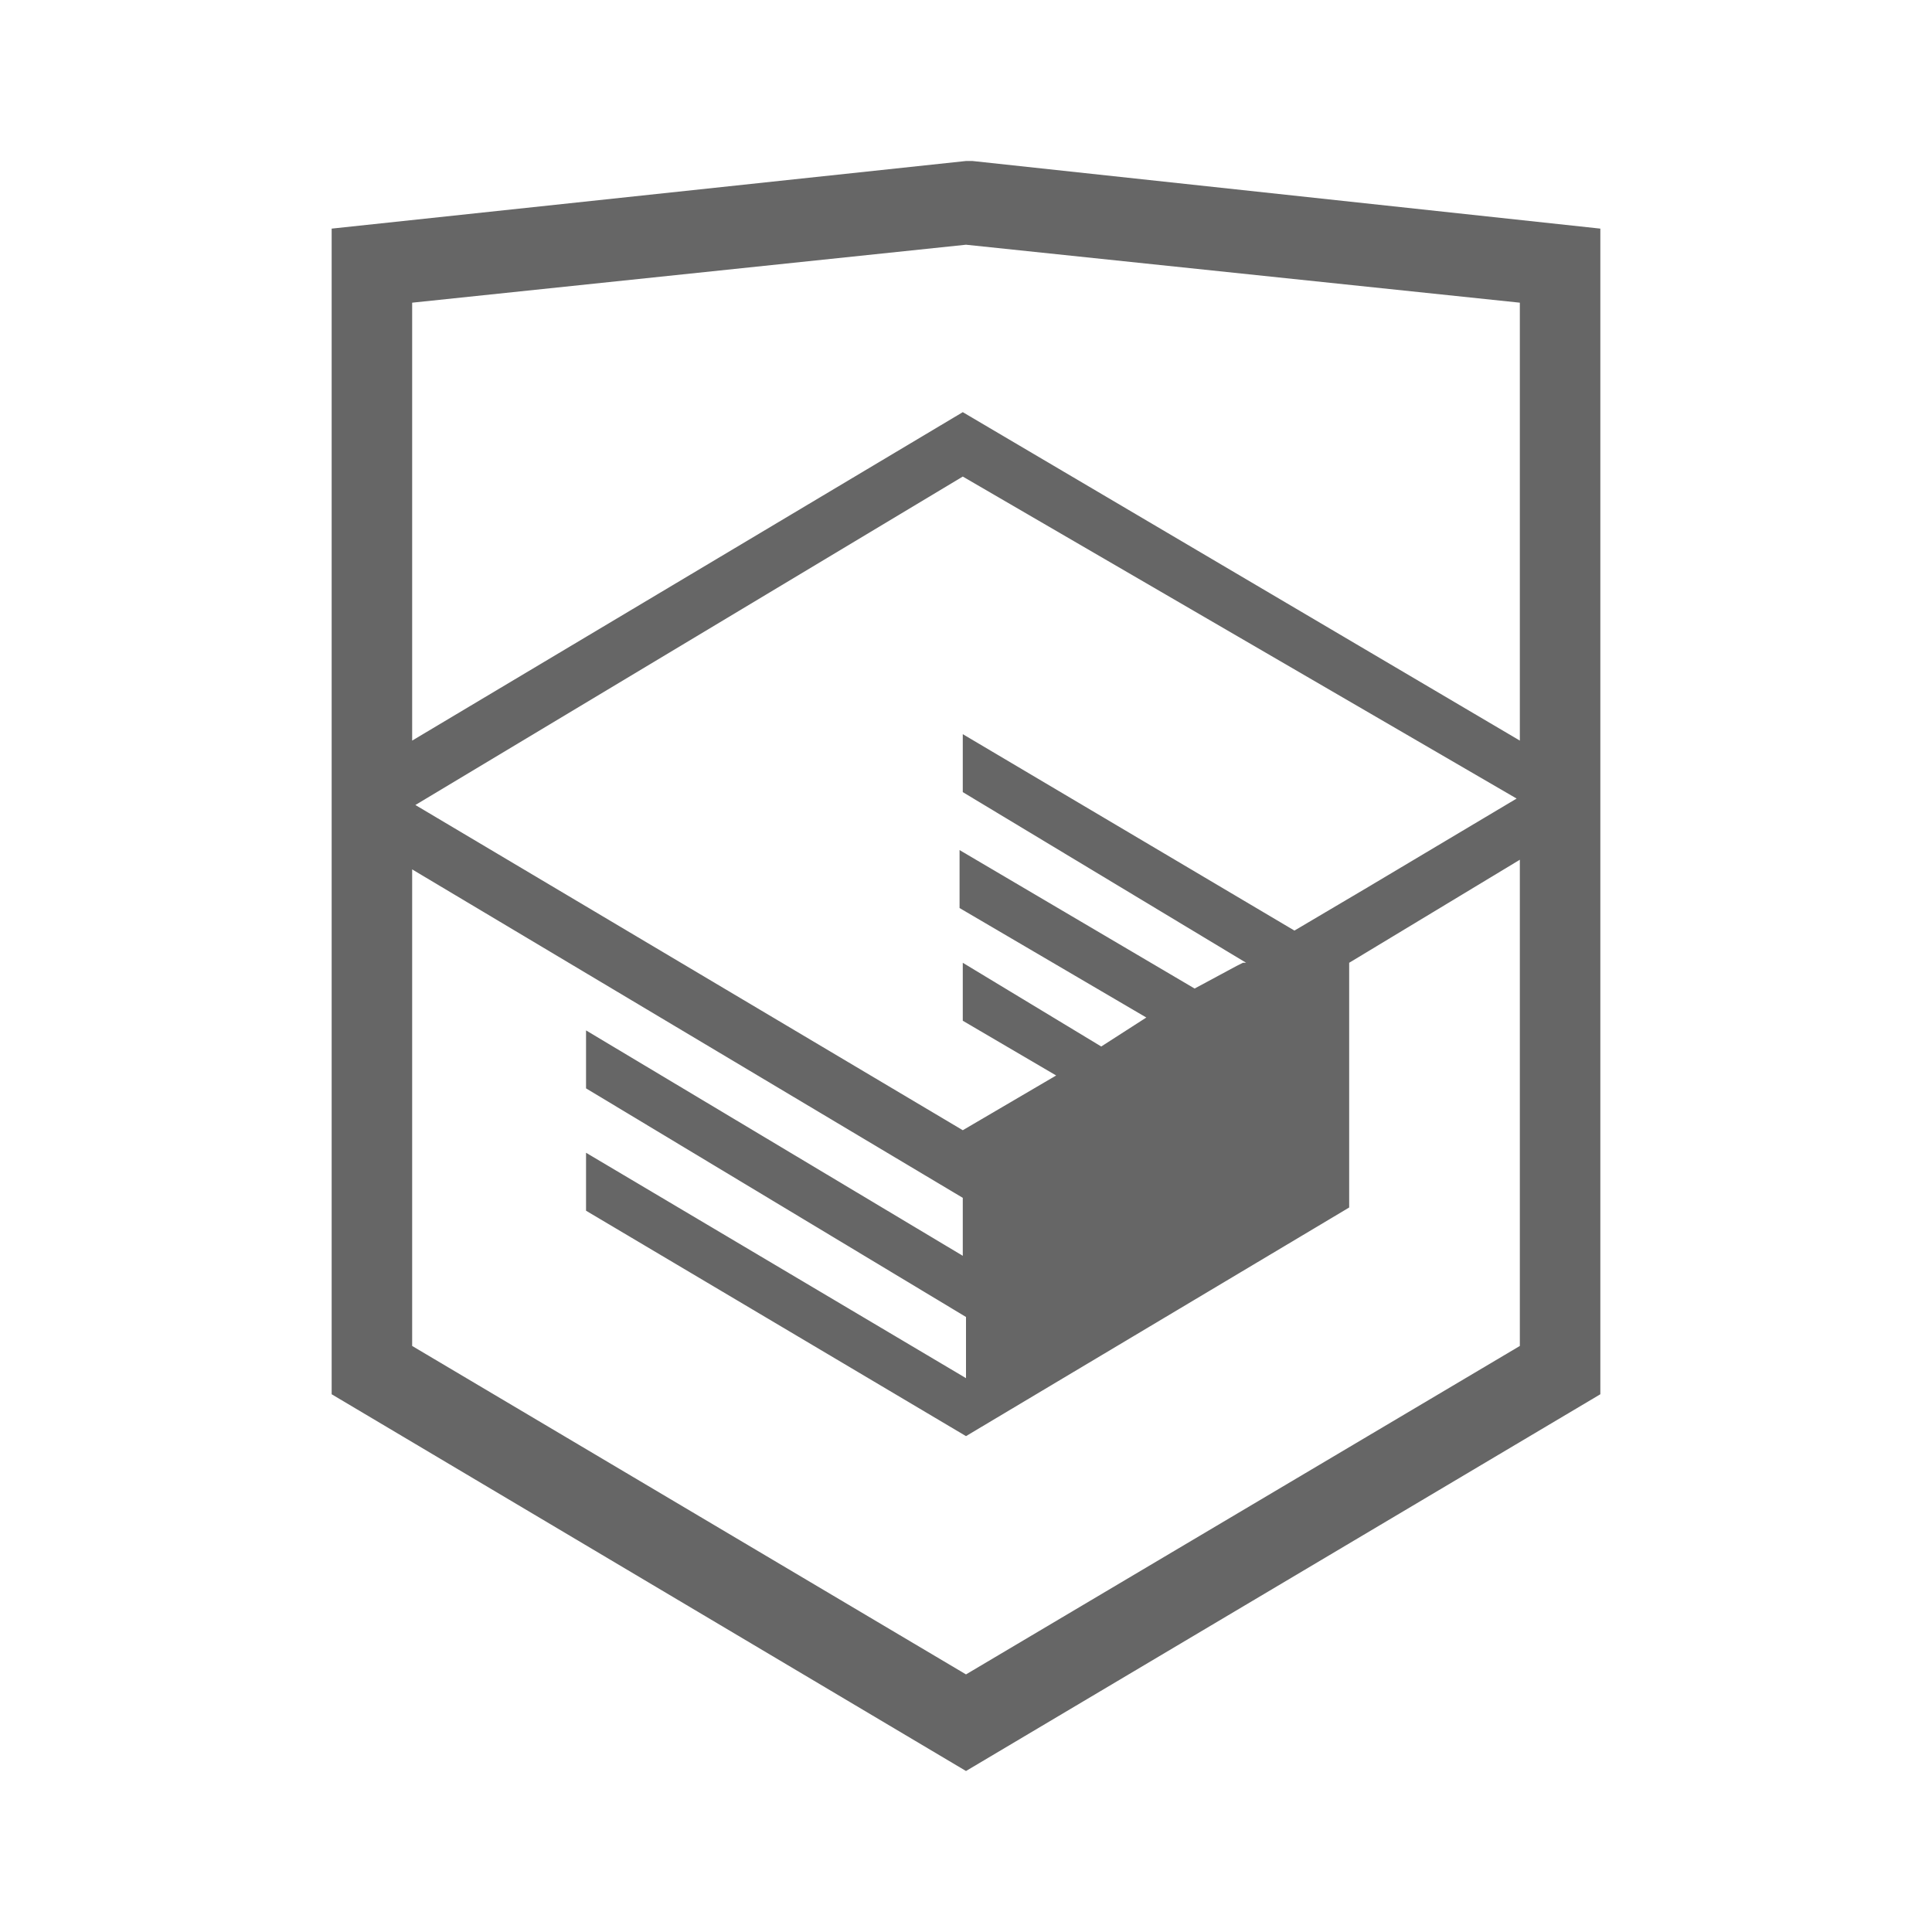
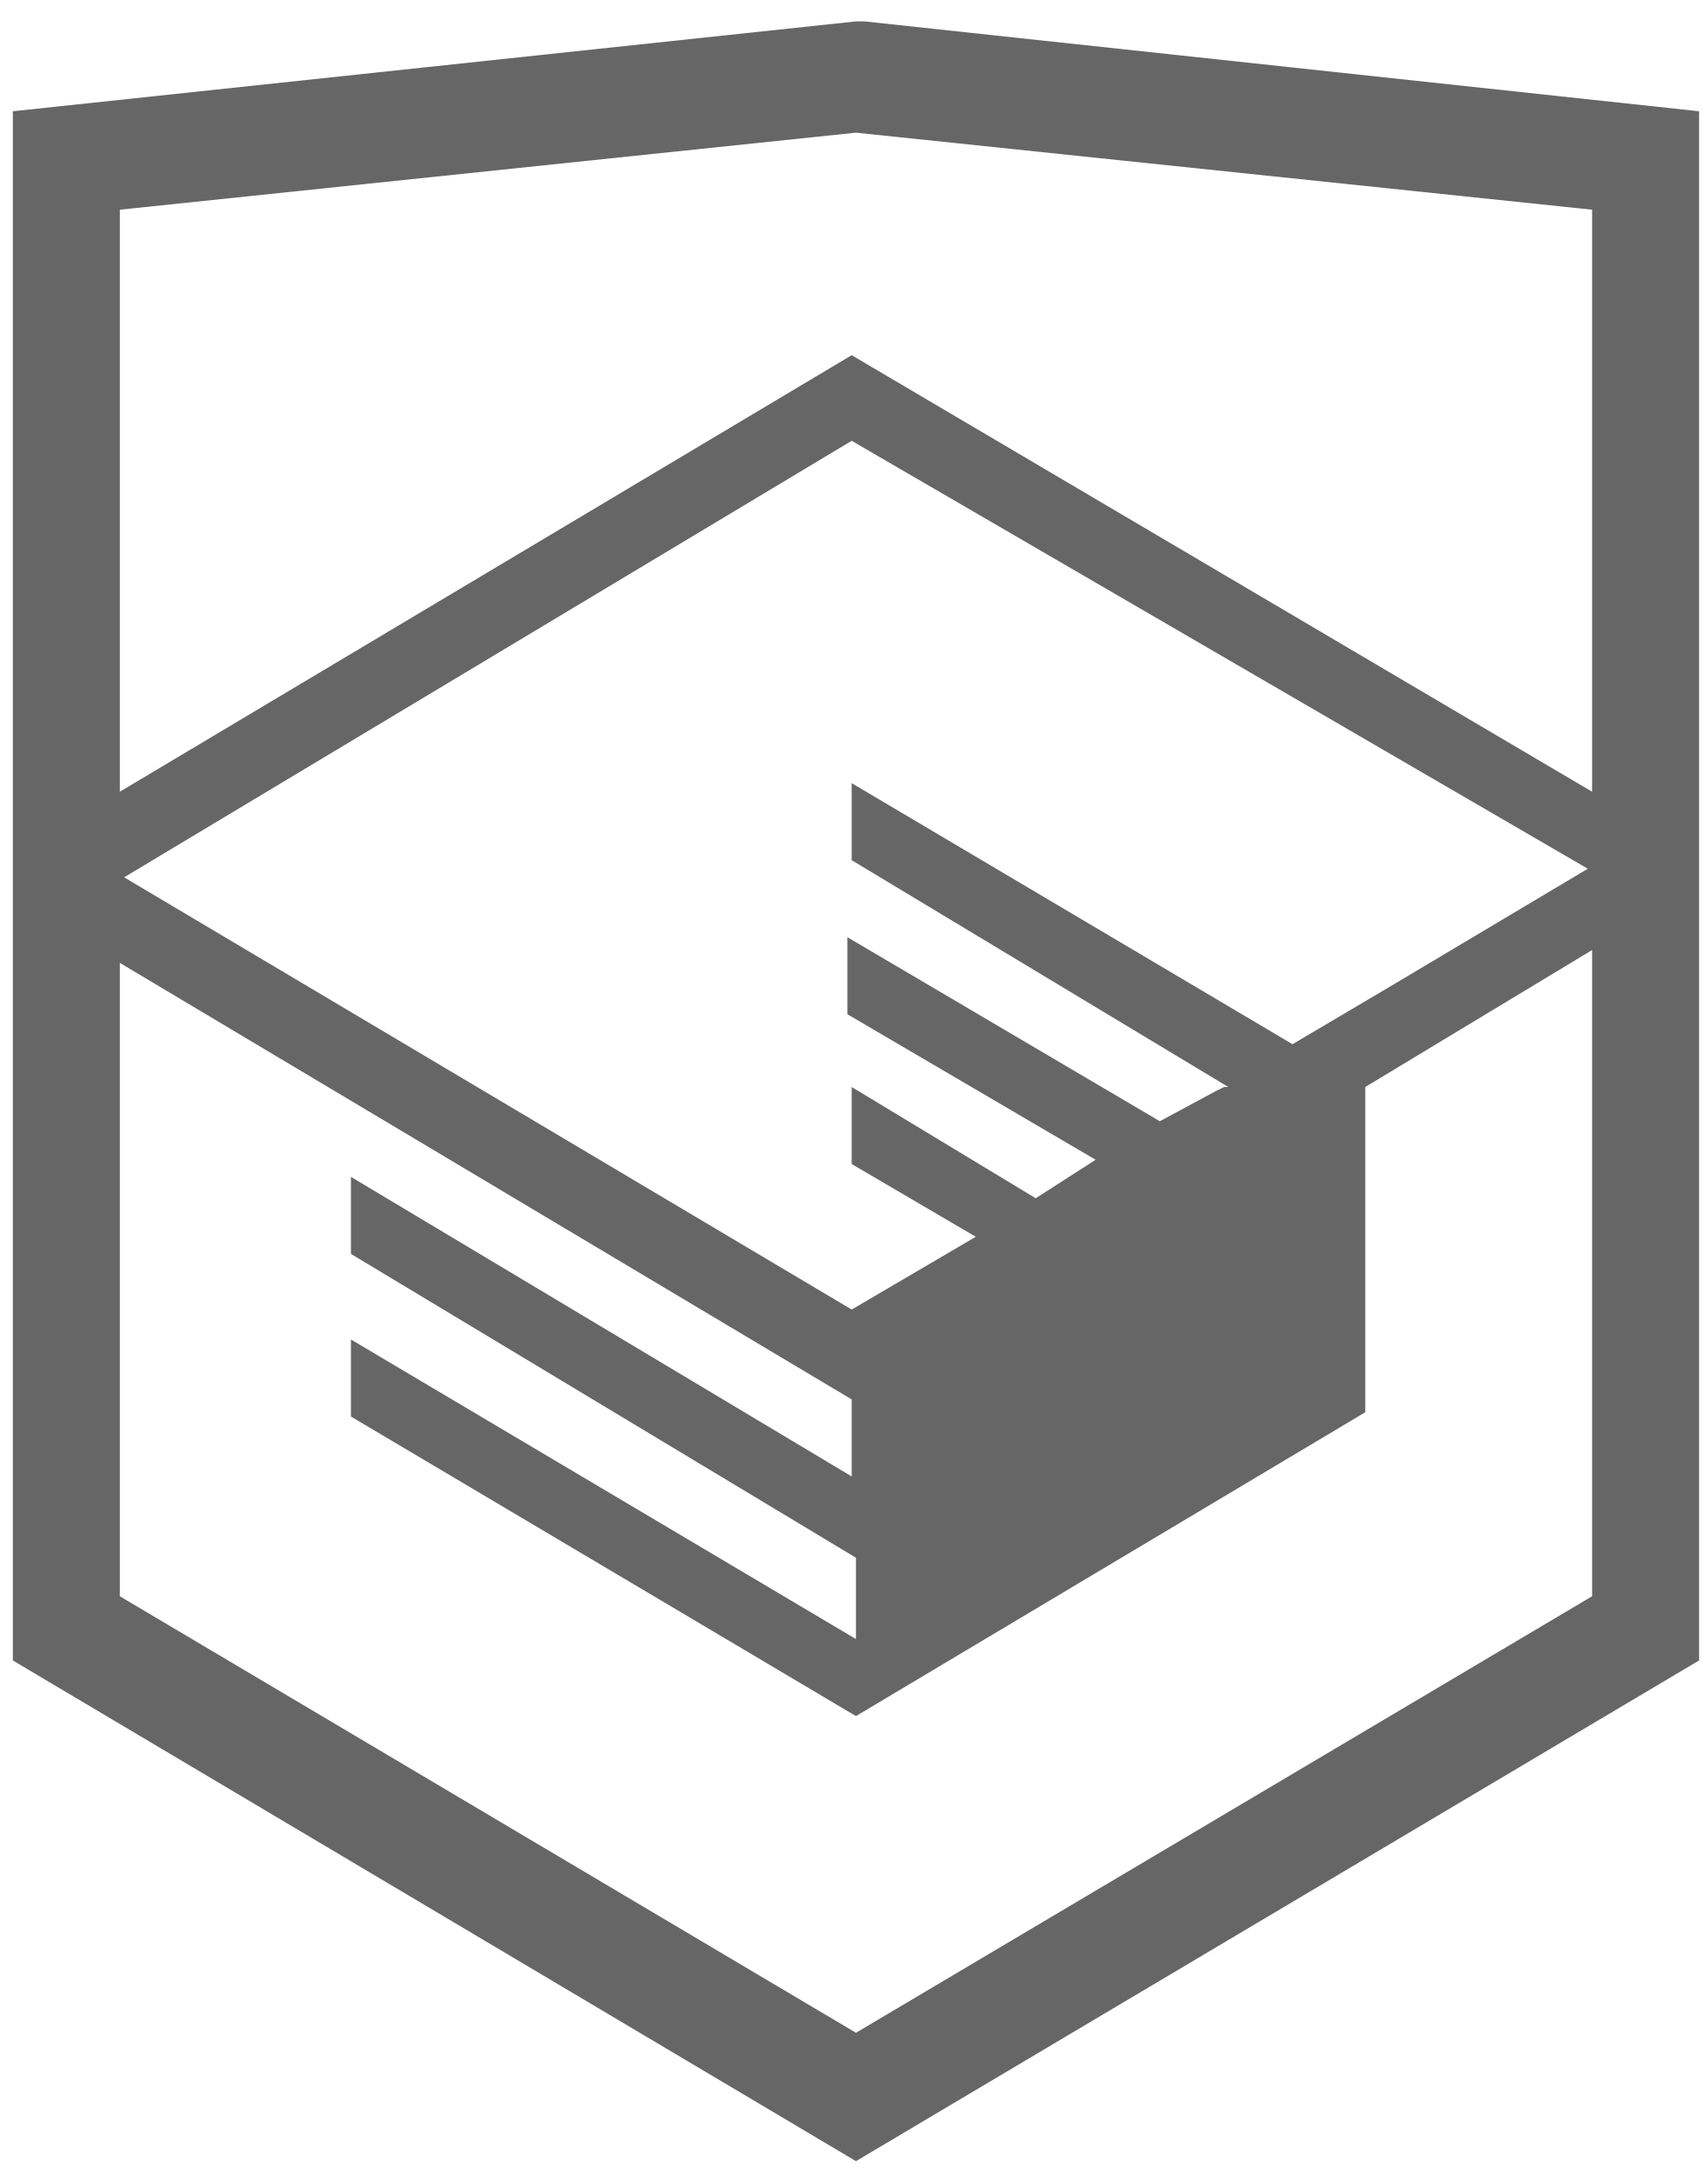
- <svg xmlns="http://www.w3.org/2000/svg" viewBox="0 0 60 60">
-   <path fill="#666" d="M30.2 5H30L10.3 7.1v36.2L30 55l19.7-11.7V7.1L30.2 5zm17 36.8L30 52 12.8 41.8V27l17.1 10.2V39l-11.7-7v1.8L30 40.9v1.9l-11.8-7v1.8l11.8 7 11.9-7.1v-7.6l5.3-3.2v15.1zm-.1-17l-4.7 2.8-2.2 1.3-10.3-6.1v1.8l8.8 5.3h-.1l-.2.1-1.3.7-7.3-4.3v1.8l5.8 3.4-1.4.9-4.3-2.6v1.8l2.9 1.7-2.9 1.7-17-10.1 17-10.2 17.2 10zm.1-1.8L29.9 12.8 12.8 23V9.4L30 7.6l17.2 1.8V23z" />
+ <svg xmlns="http://www.w3.org/2000/svg" viewBox="0 0 39.9 50.8">
+   <path d="M20.2.5H20L.3 2.6v36.2L20 50.5l19.7-11.7V2.6L20.2.5zm17 36.8L20 47.5 2.8 37.3V22.5l17.1 10.2v1.8l-11.7-7v1.8L20 36.4v1.9l-11.8-7v1.8l11.8 7L31.9 33v-7.6l5.3-3.2v15.1zm-.1-17l-4.7 2.8-2.2 1.3-10.3-6.1v1.8l8.8 5.3h-.1l-.2.1-1.3.7-7.3-4.3v1.8l5.8 3.4-1.4.9-4.3-2.6v1.8l2.9 1.7-2.9 1.7-17-10.1 17-10.2 17.2 10zm.1-1.8L19.9 8.3 2.8 18.5V4.9L20 3.1l17.2 1.8v13.6z" fill="#666" />
</svg>
